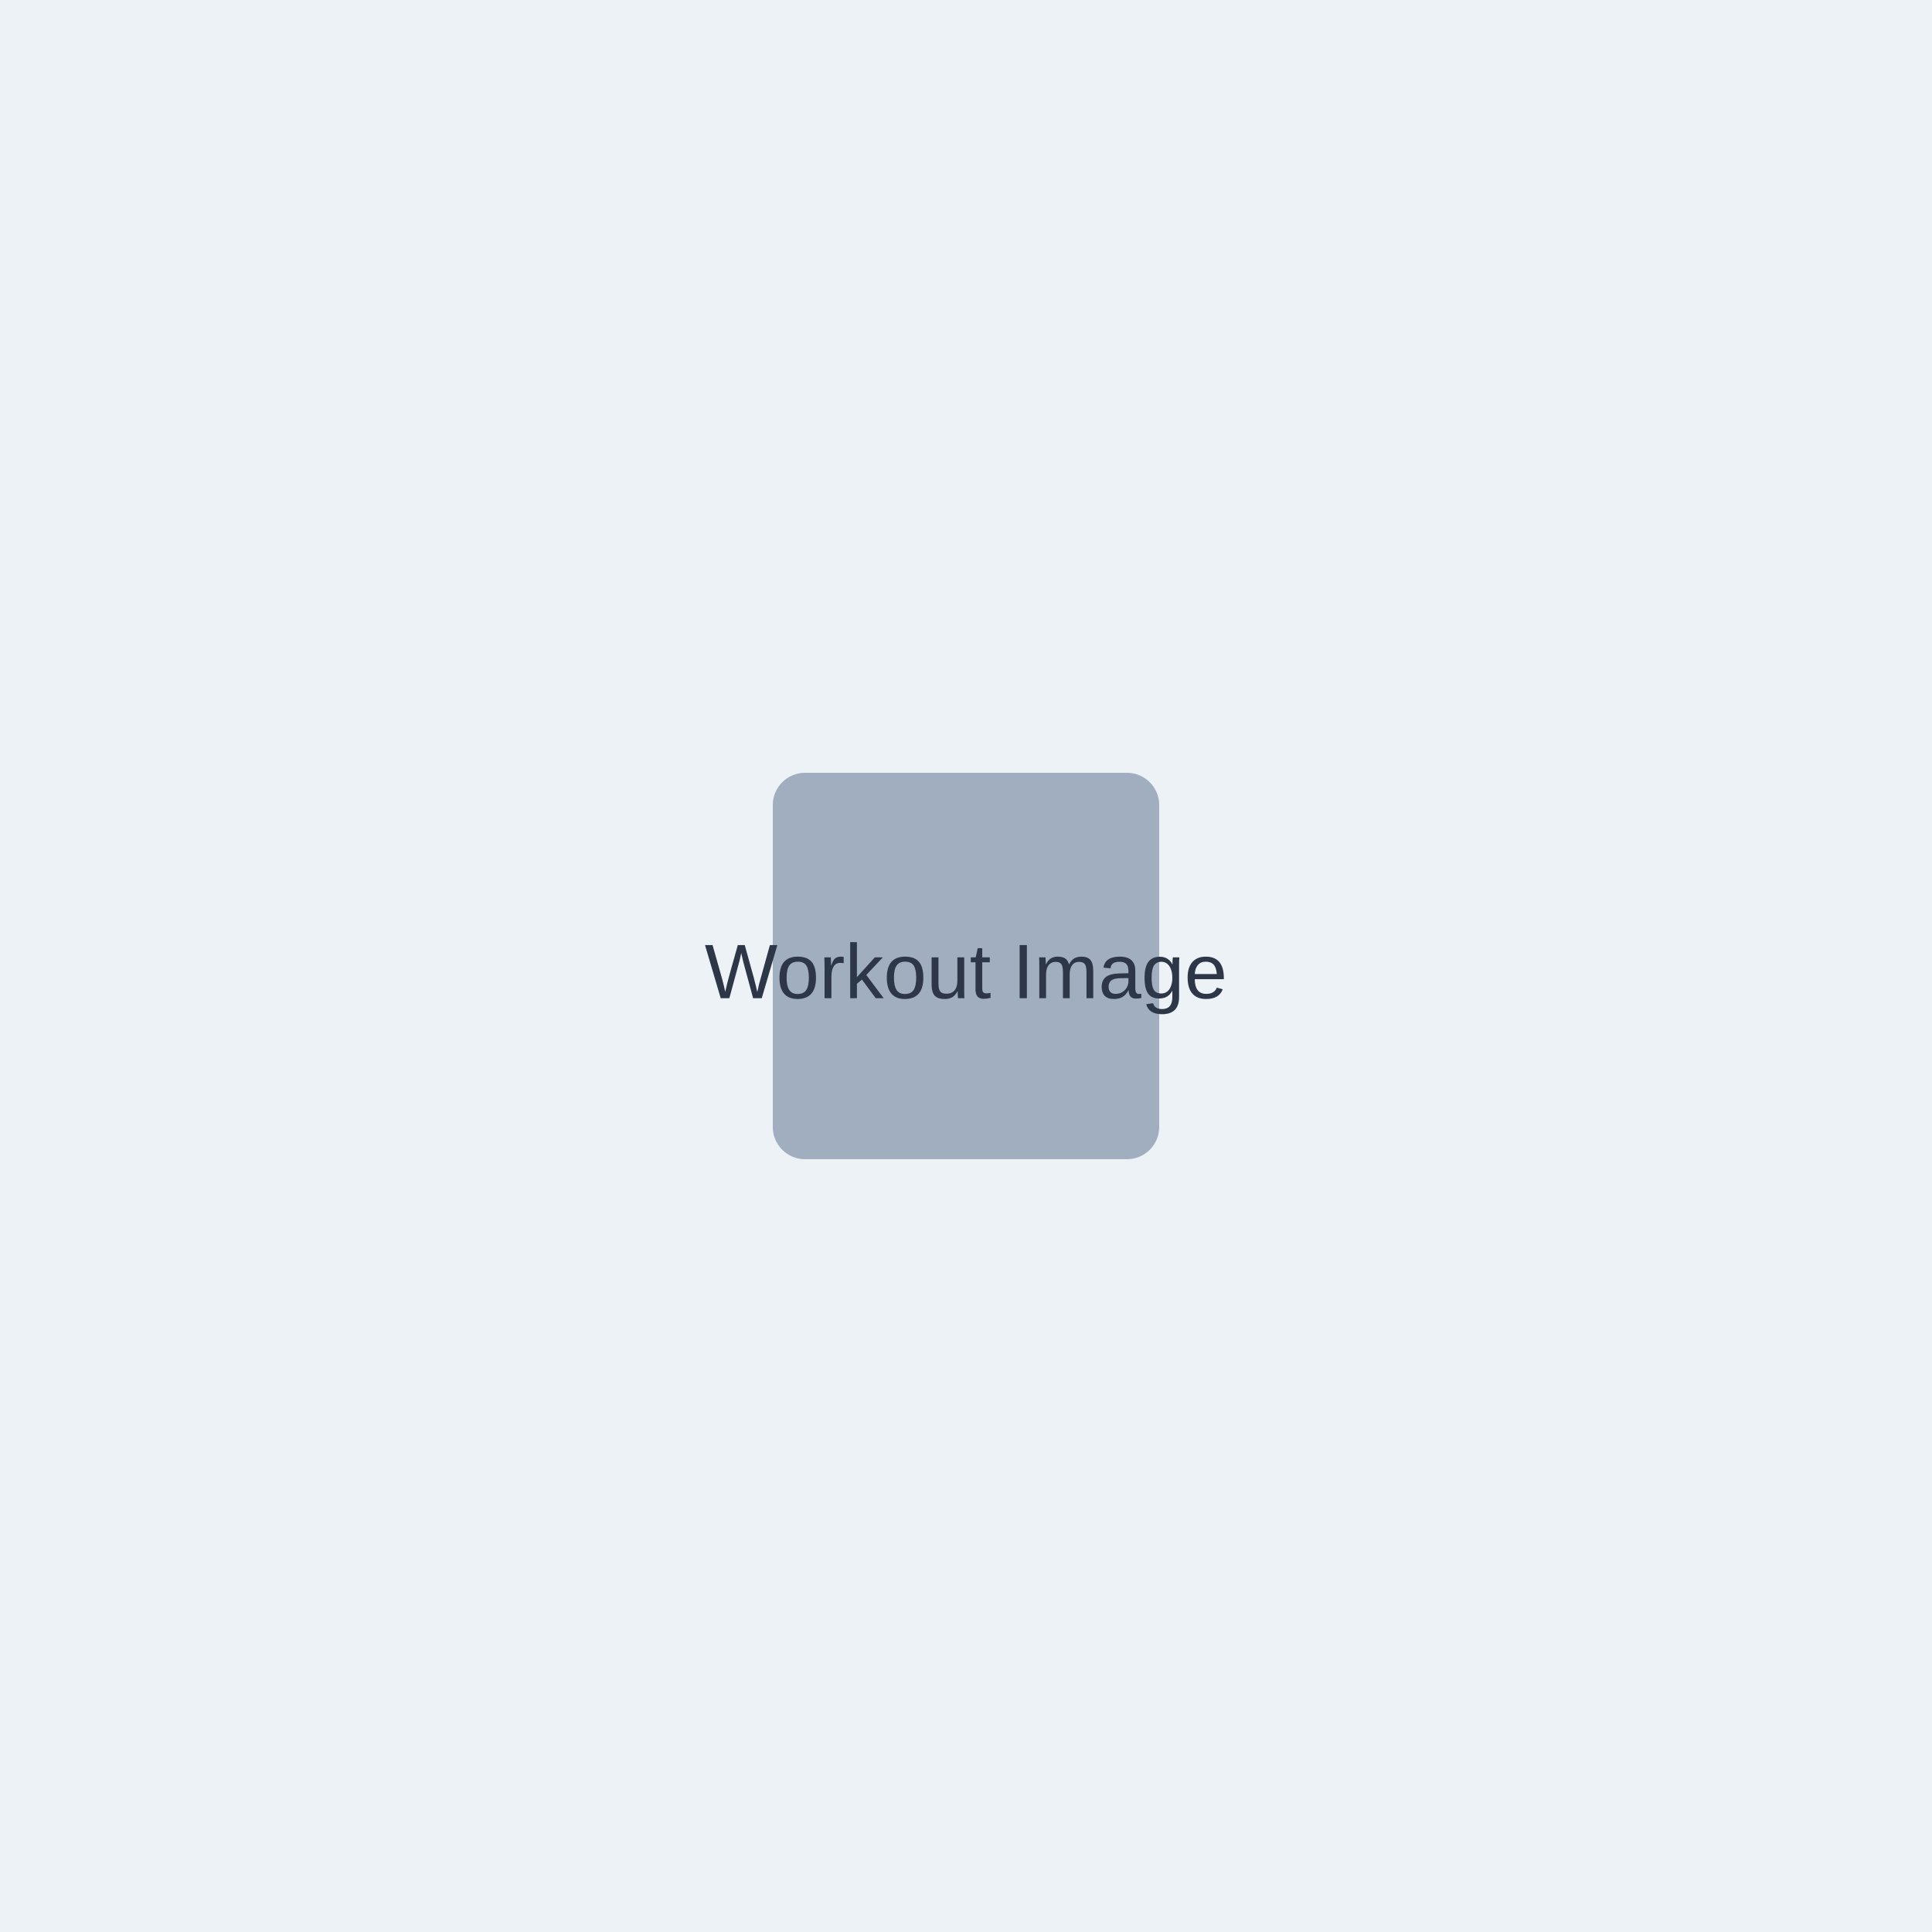
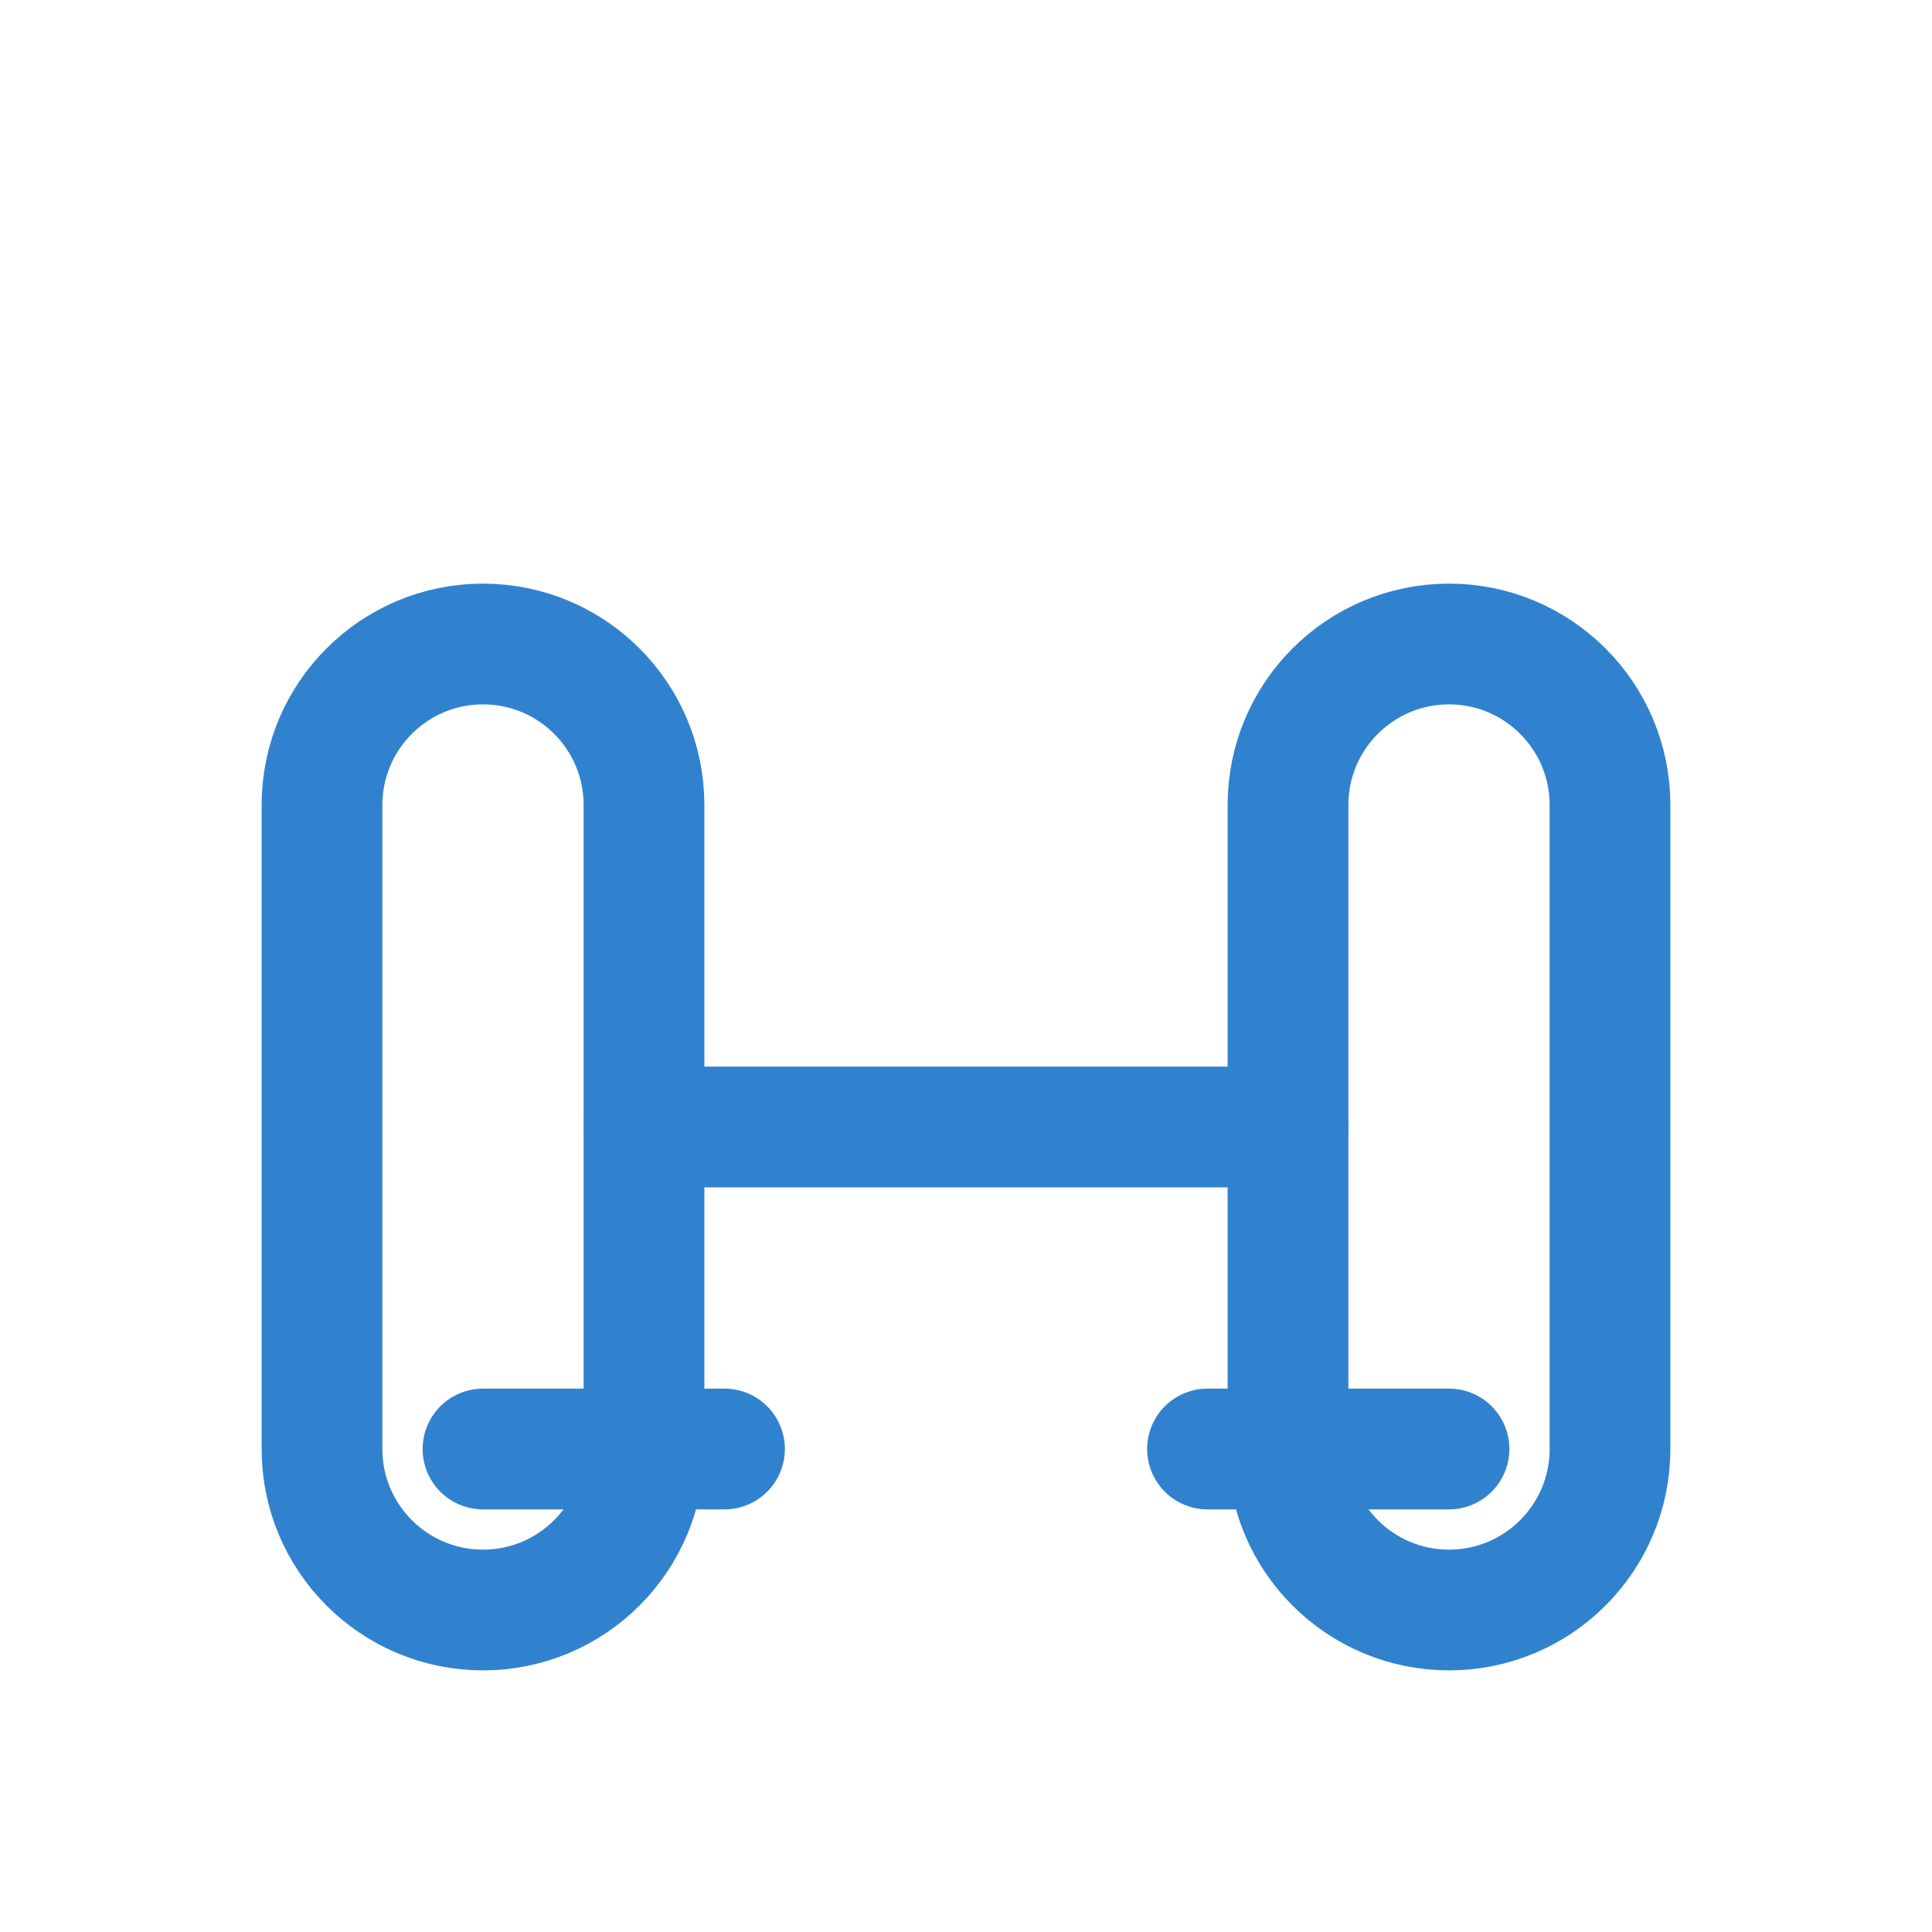
- <svg xmlns="http://www.w3.org/2000/svg" width="300" height="300" viewBox="0 0 300 300">
-   <rect width="300" height="300" fill="#edf2f7" />
-   <g transform="translate(100, 100)">
-     <rect x="20" y="20" width="60" height="60" rx="5" fill="#a0aec0" />
-     <text x="50" y="55" font-family="Arial" font-size="12" text-anchor="middle" fill="#2d3748">Workout Image</text>
-   </g>
+ <svg xmlns="http://www.w3.org/2000/svg" width="48" height="48" viewBox="0 0 24 24" fill="none" stroke="#3182ce" stroke-width="1.5" stroke-linecap="round" stroke-linejoin="round">
+   <path d="M6 18h3" />
+   <path d="M15 18h3" />
+   <path d="M4 10a2 2 0 0 1 4 0v8a2 2 0 0 1-4 0v-8Z" />
+   <path d="M16 10a2 2 0 0 1 4 0v8a2 2 0 0 1-4 0v-8Z" />
+   <path d="M8 14h8" />
</svg>
